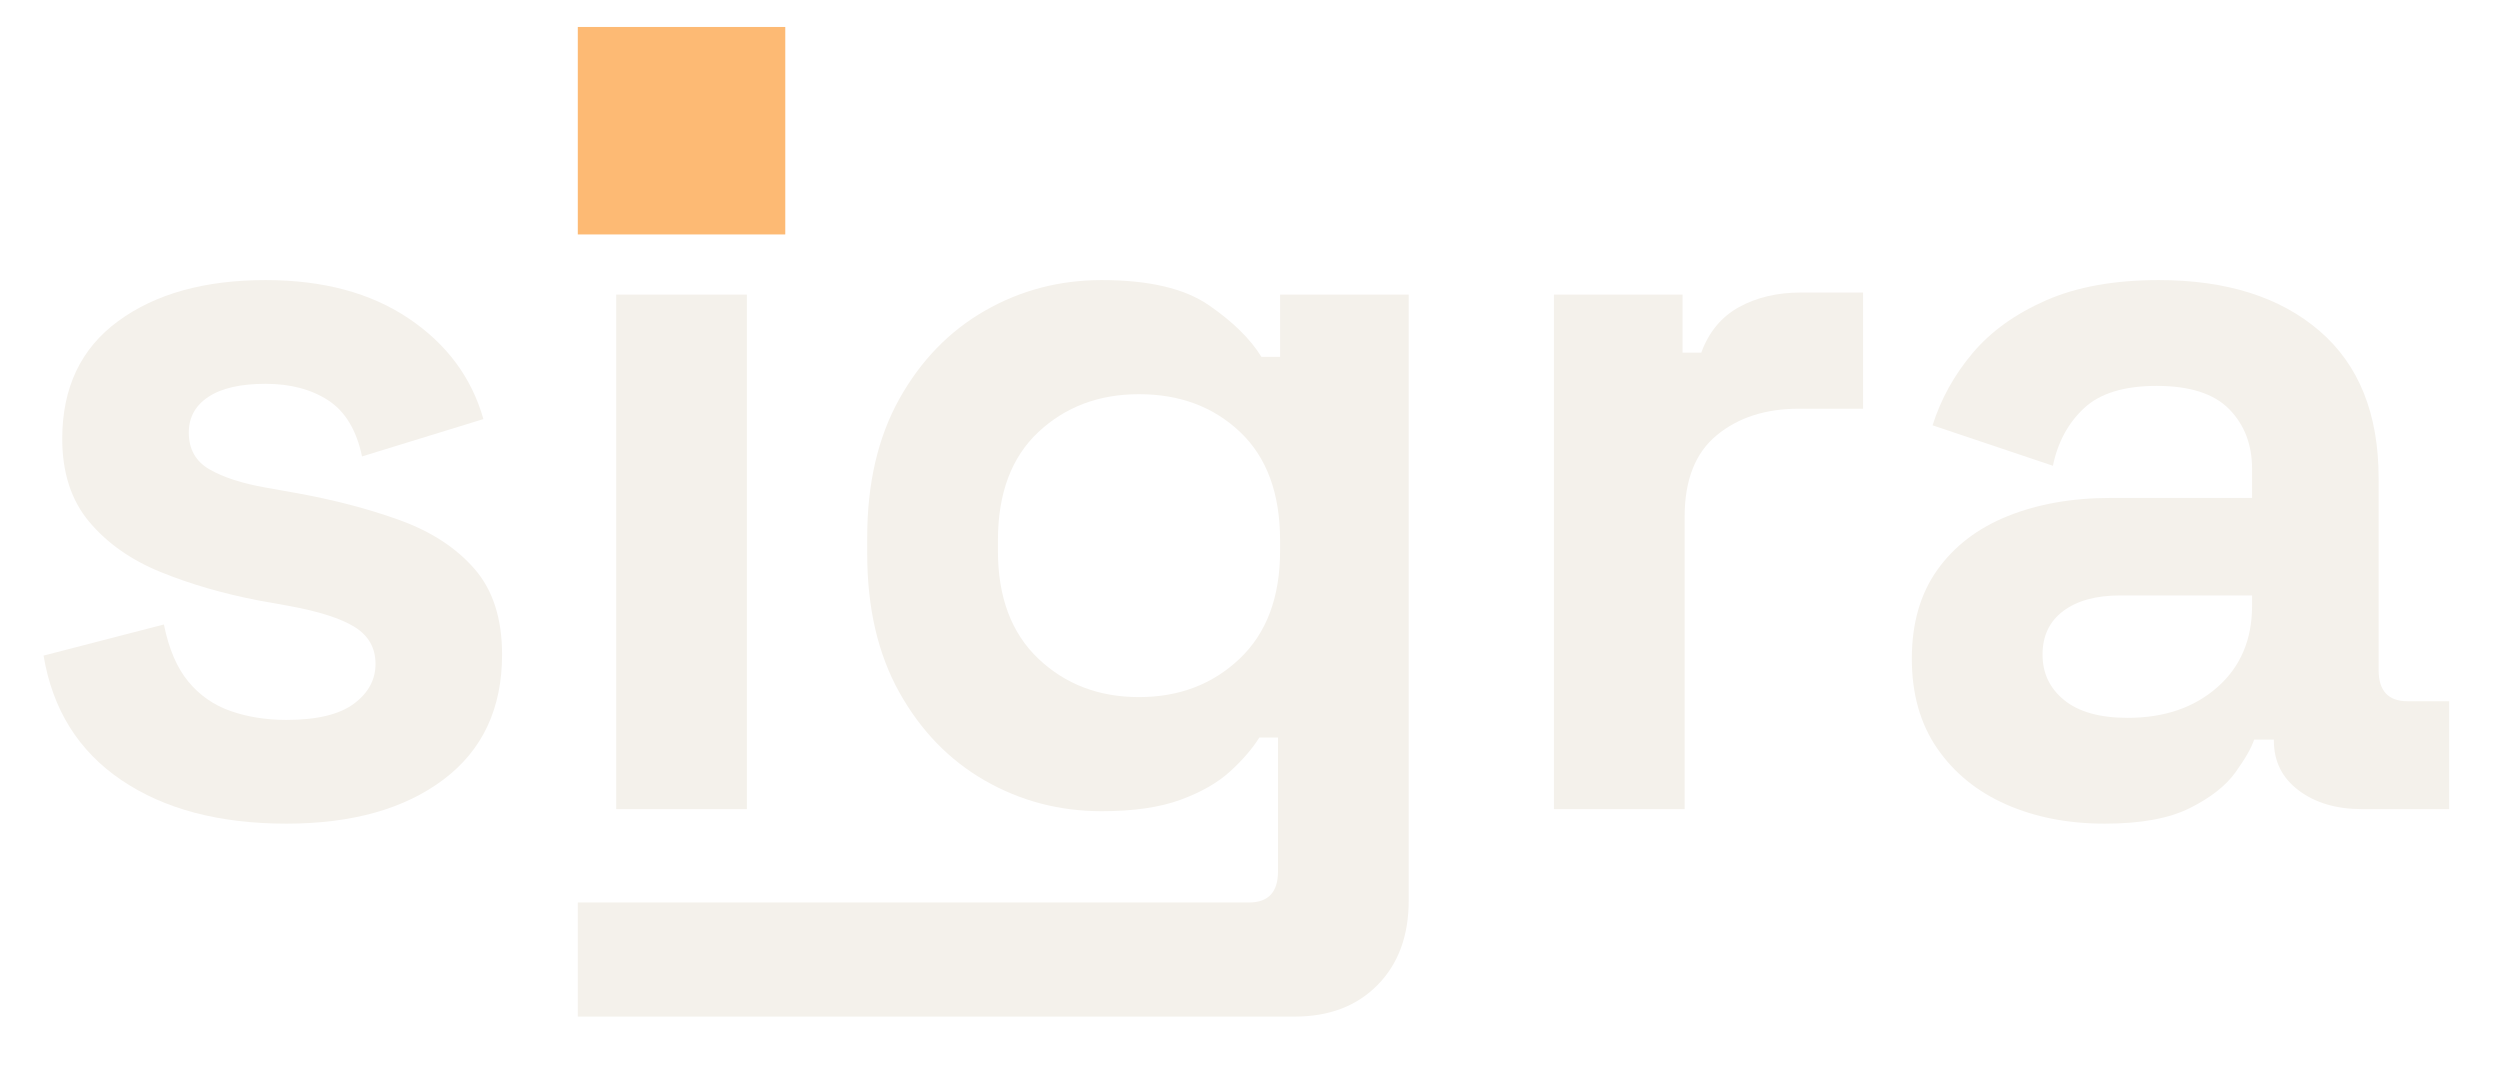
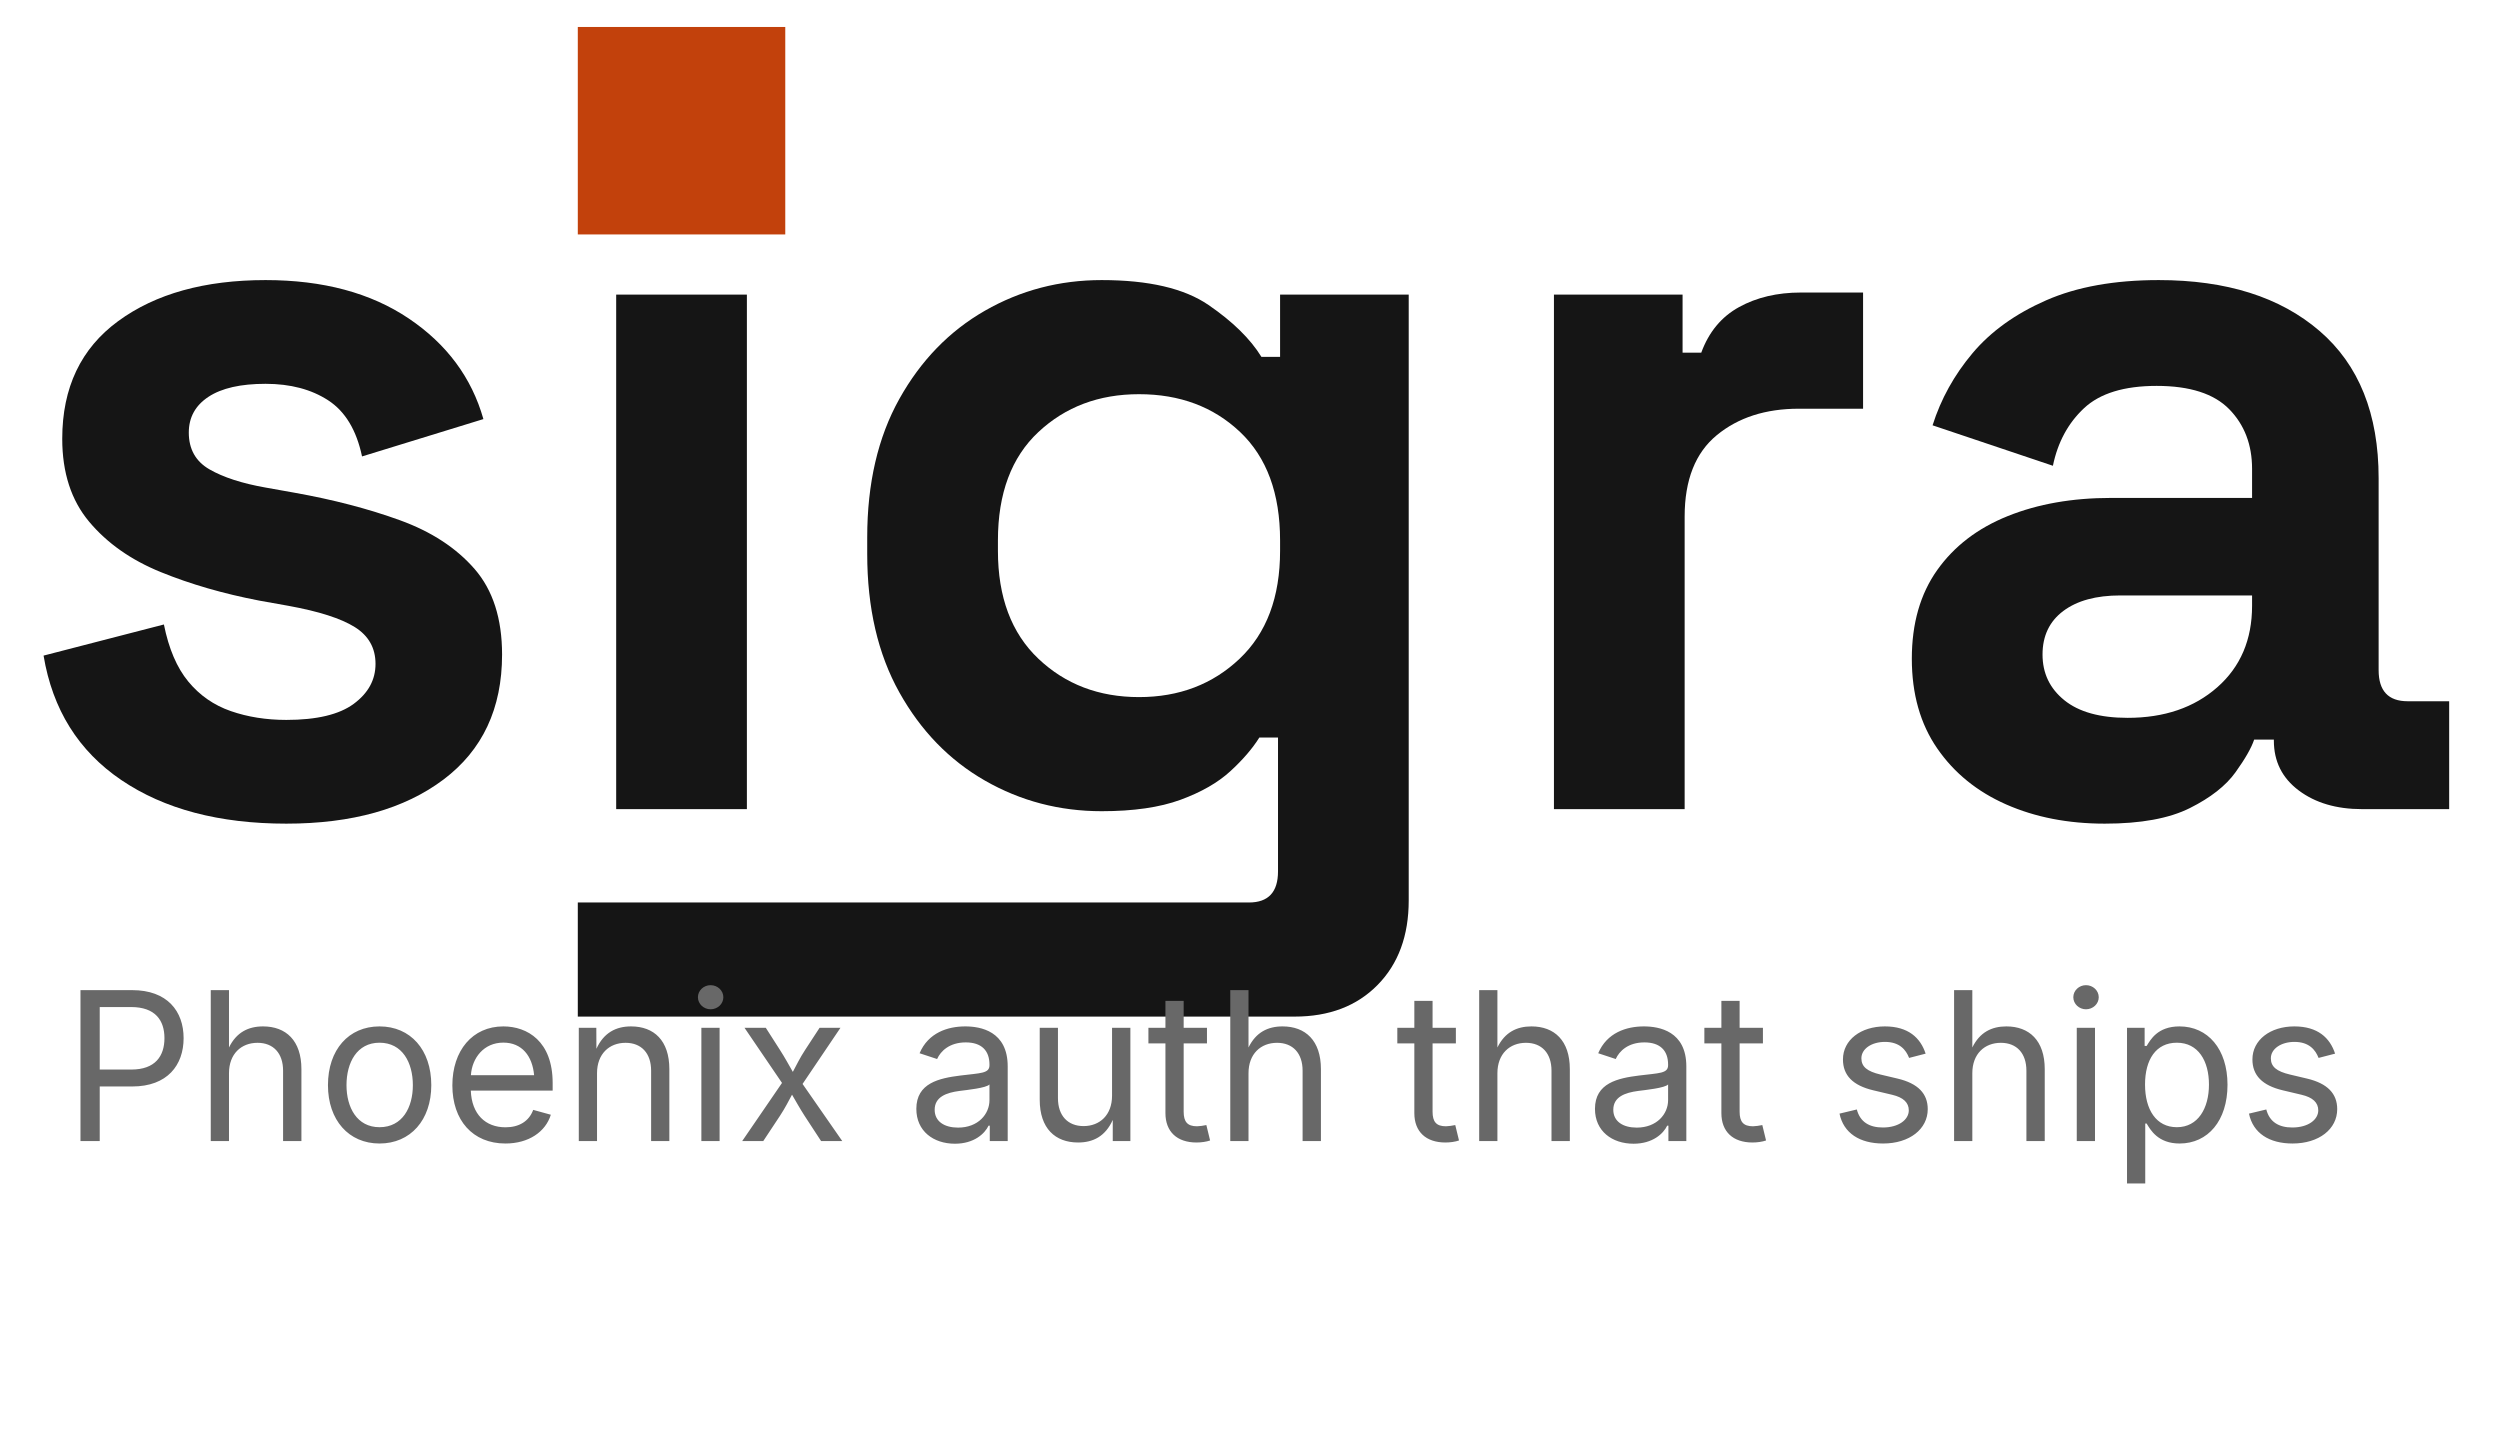
- <svg xmlns="http://www.w3.org/2000/svg" viewBox="0 220 2410 1026" role="img" aria-labelledby="title desc">
-   <g id="glyphs" fill="#f4f1eb">
+ <svg xmlns="http://www.w3.org/2000/svg" viewBox="0 220 2410 1380" role="img" aria-labelledby="title desc">
+   <g id="glyphs" fill="#151515">
    <path id="g-0" d="M276 1014Q179 1014 117 972Q55 930 42 852L158 822Q165 857 181.50 877Q198 897 222.50 905.50Q247 914 276 914Q320 914 341 898.50Q362 883 362 860Q362 837 342 824.50Q322 812 278 804L250 799Q198 789 155 771.50Q112 754 86 723Q60 692 60 643Q60 569 114 529.50Q168 490 256 490Q339 490 394 527Q449 564 466 624L349 660Q341 622 316.50 606Q292 590 256 590Q220 590 201 602.50Q182 615 182 637Q182 661 202 672.50Q222 684 256 690L284 695Q340 705 385.50 721.50Q431 738 457.50 768.50Q484 799 484 851Q484 929 427.50 971.50Q371 1014 276 1014" />
    <path id="g-1" d="M720 1000L594 1000L594 504L720 504L720 1000" />
    <path id="g-2" d="M836 754L836 738Q836 660 867 604.50Q898 549 949.50 519.50Q1001 490 1062 490Q1130 490 1165 514Q1200 538 1216 564L1234 564L1234 504L1358 504L1358 1088Q1358 1139 1328 1169.50Q1298 1200 1248 1200L557 1200L557 1090L1204 1090Q1232 1090 1232 1060L1232 931L1214 931Q1204 947 1186 963.50Q1168 980 1138 991Q1108 1002 1062 1002Q1001 1002 949.50 972.50Q898 943 867 887.50Q836 832 836 754M1098 892Q1156 892 1195 855Q1234 818 1234 751L1234 741Q1234 673 1195.50 636.50Q1157 600 1098 600Q1040 600 1001 636.50Q962 673 962 741L962 751Q962 818 1001 855Q1040 892 1098 892" />
    <path id="g-3" d="M1624 1000L1498 1000L1498 504L1622 504L1622 560L1640 560Q1651 530 1676.50 516Q1702 502 1736 502L1796 502L1796 614L1734 614Q1686 614 1655 639.50Q1624 665 1624 718" />
    <path id="g-4" d="M2029 1014Q1976 1014 1934 995.50Q1892 977 1867.50 941.50Q1843 906 1843 855Q1843 804 1867.50 769.50Q1892 735 1935.50 717.50Q1979 700 2035 700L2171 700L2171 672Q2171 637 2149 614.50Q2127 592 2079 592Q2032 592 2009 613.50Q1986 635 1979 669L1863 630Q1875 592 1901.50 560.50Q1928 529 1972.50 509.50Q2017 490 2081 490Q2179 490 2236 539Q2293 588 2293 681L2293 866Q2293 896 2321 896L2361 896L2361 1000L2277 1000Q2240 1000 2216 982Q2192 964 2192 934L2192 933L2173 933Q2169 945 2155 964.50Q2141 984 2111 999Q2081 1014 2029 1014M2051 912Q2104 912 2137.50 882.50Q2171 853 2171 804L2171 794L2044 794Q2009 794 1989 809Q1969 824 1969 851Q1969 878 1990 895Q2011 912 2051 912" />
  </g>
-   <rect id="rail-tittle" x="557" y="246" width="200" height="200" fill="#fdba74" />
+   <rect id="rail-tittle" x="557" y="246" width="200" height="200" fill="#c2410c" />
+   <text x="60" y="1320" font-family="ui-sans-serif, system-ui, -apple-system, BlinkMacSystemFont, 'Segoe UI', sans-serif" font-size="200" fill="#686868" letter-spacing="0">Phoenix auth that ships</text>
</svg>
